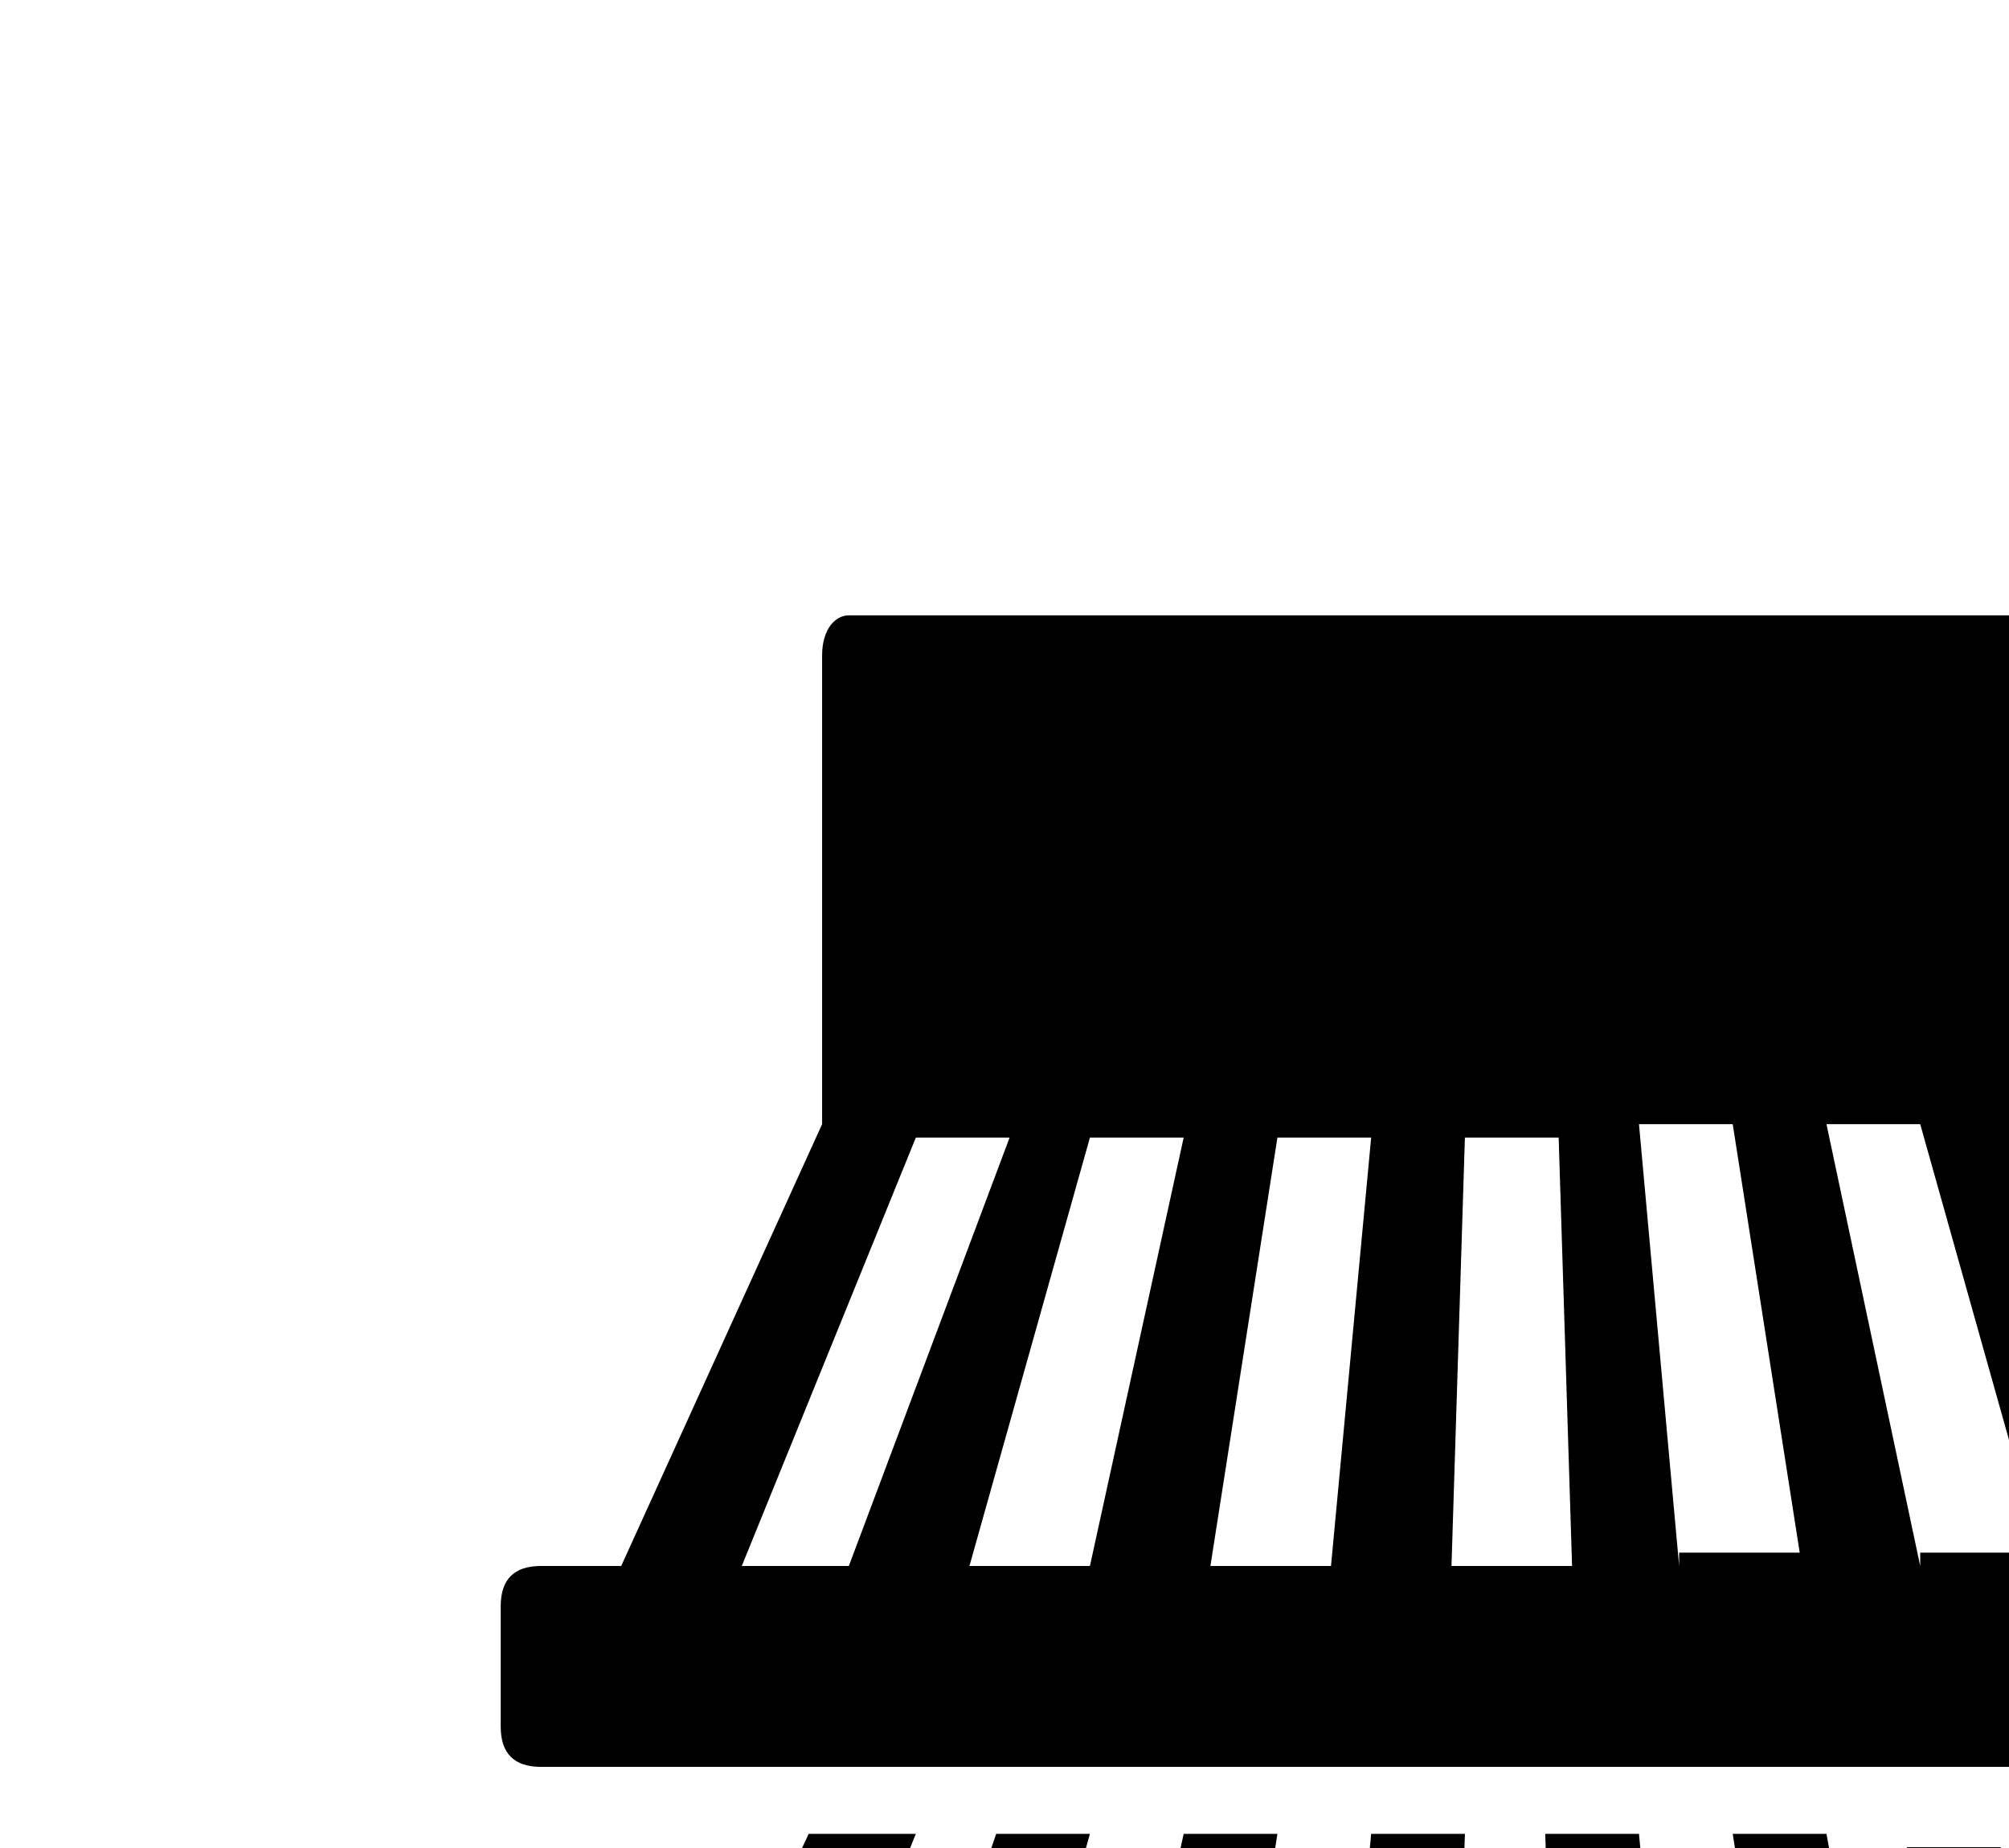
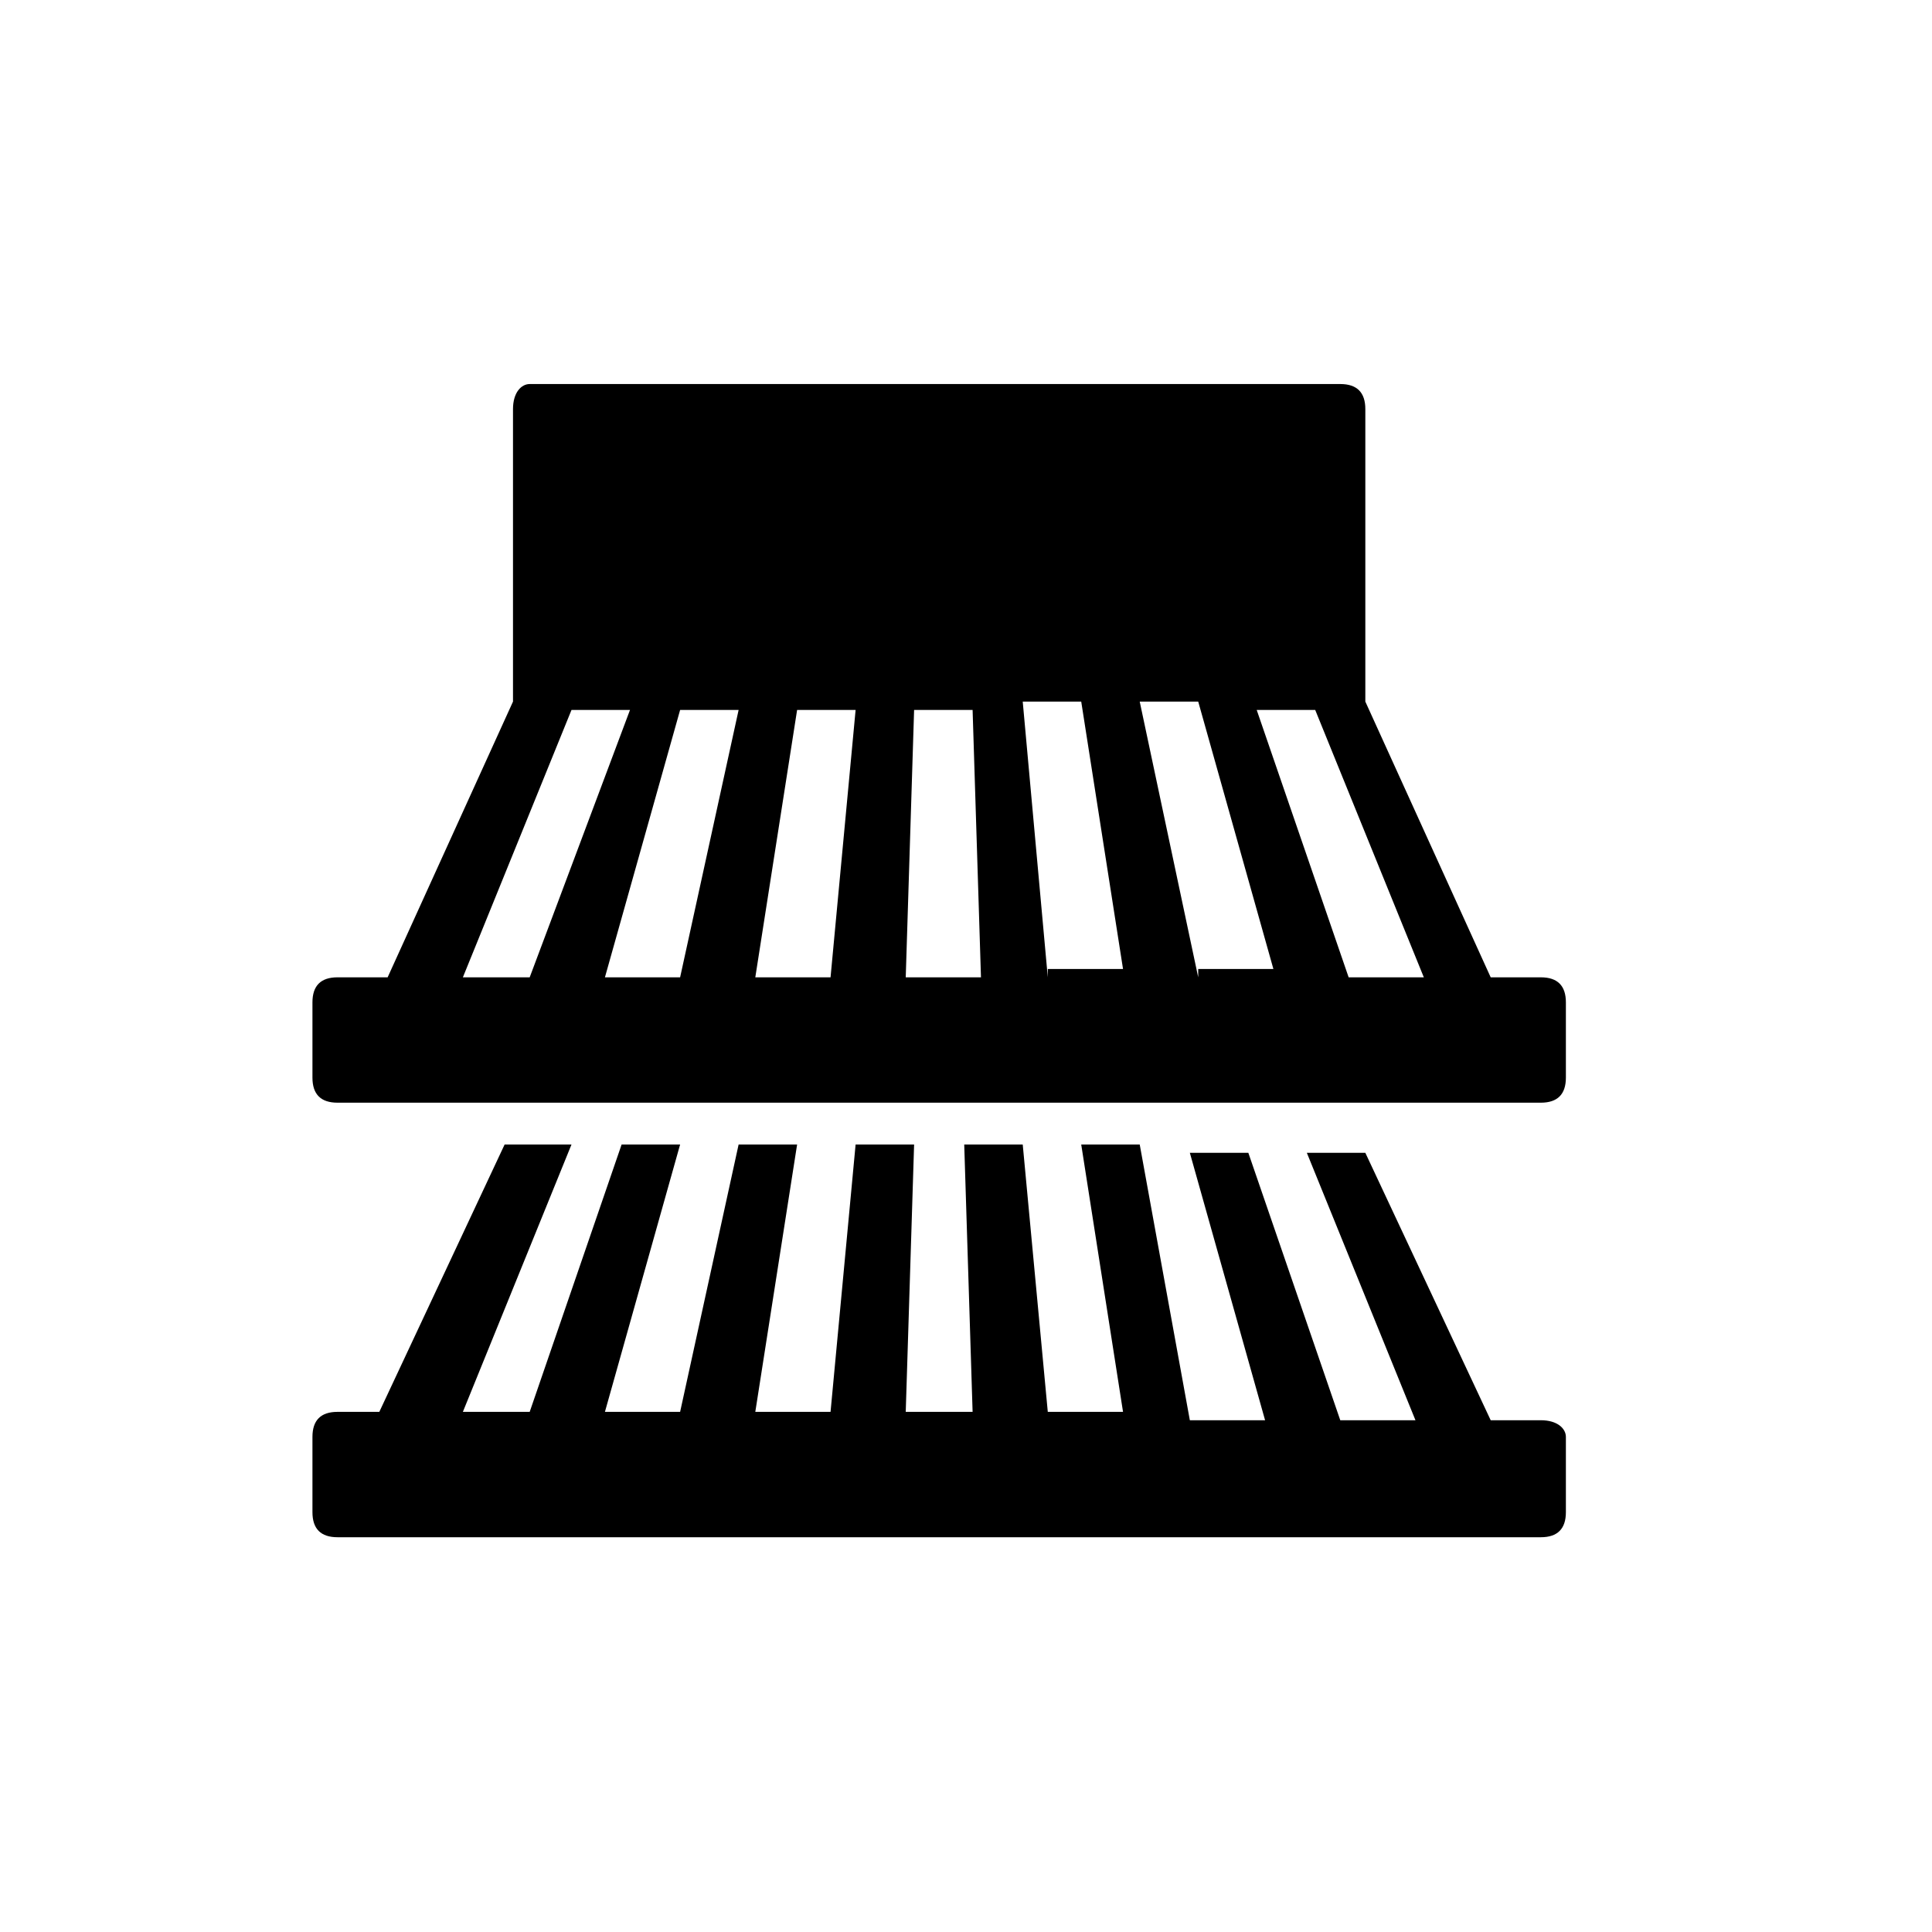
- <svg xmlns="http://www.w3.org/2000/svg" focusable="false" viewbox="0 0 36 36" fill="currentColor">
+ <svg xmlns="http://www.w3.org/2000/svg" focusable="false" width="36" height="36" viewBox="0 0 36 36" fill="currentColor">
  <path d="M28.711 26.464H27.777L25.441 21.481H24.351L26.375 26.464H24.974L23.261 21.481H22.171L23.573 26.464H22.171L21.237 21.326H20.147L20.926 26.308H19.524L19.057 21.326H17.967L18.123 26.308H16.877L17.033 21.326H15.943L15.476 26.308H14.074L14.853 21.326H13.763L12.673 26.308H11.272L12.673 21.326H11.583L9.87 26.308H8.625L10.649 21.326H9.403L7.068 26.308H6.289C5.978 26.308 5.822 26.464 5.822 26.775V28.177C5.822 28.488 5.978 28.644 6.289 28.644H28.711C29.022 28.644 29.178 28.488 29.178 28.177V26.775C29.178 26.62 29.022 26.464 28.711 26.464ZM28.711 18.211H27.777L25.441 13.073V7.623C25.441 7.312 25.285 7.156 24.974 7.156H9.87C9.715 7.156 9.559 7.312 9.559 7.623V13.073L7.223 18.211H6.289C5.978 18.211 5.822 18.367 5.822 18.678V20.08C5.822 20.391 5.978 20.547 6.289 20.547H28.711C29.022 20.547 29.178 20.391 29.178 20.08V18.678C29.178 18.367 29.022 18.211 28.711 18.211ZM8.625 18.211L10.649 13.229H11.739L9.87 18.211H8.625ZM12.673 18.211H11.272L12.673 13.229H13.763L12.673 18.211ZM15.476 18.211H14.074L14.853 13.229H15.943L15.476 18.211ZM16.877 18.211L17.033 13.229H18.123L18.279 18.211H16.877ZM19.524 18.211L19.057 13.073H20.147L20.926 18.056H19.524V18.211ZM22.327 18.211L21.237 13.073H22.327L23.728 18.056H22.327V18.211ZM25.13 18.211L23.417 13.229H24.507L26.531 18.211H25.13Z" />
</svg>
